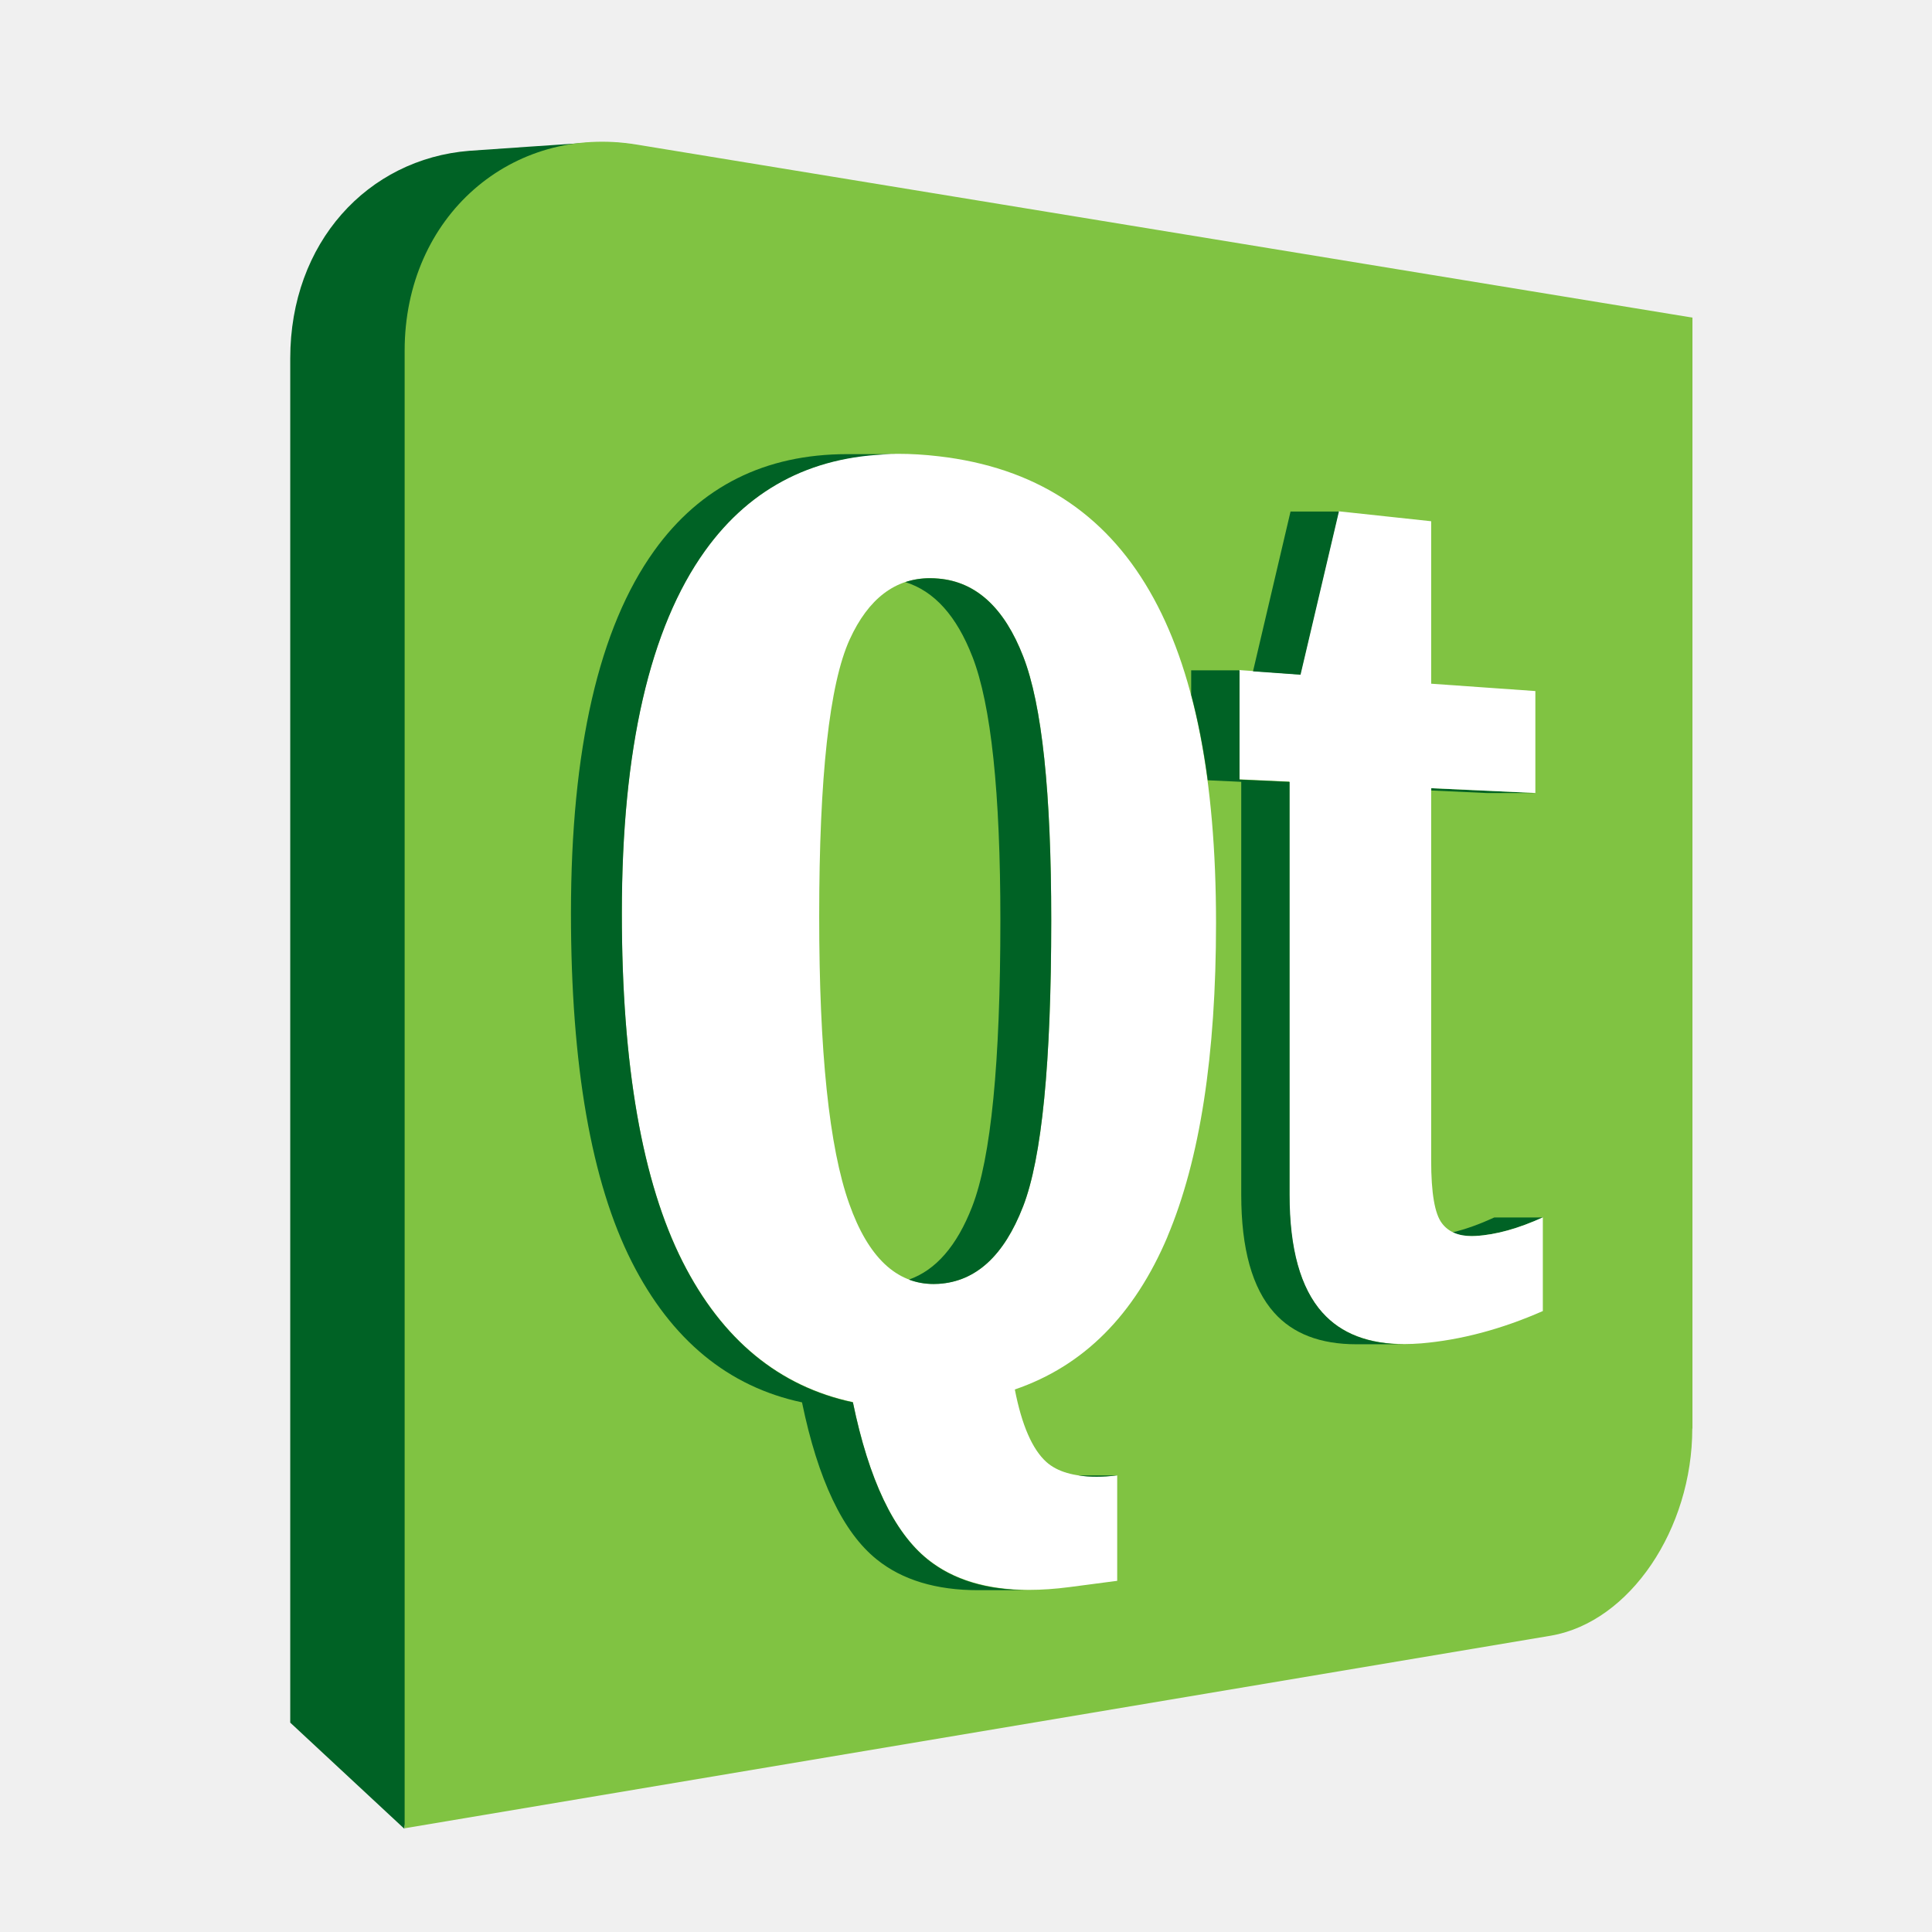
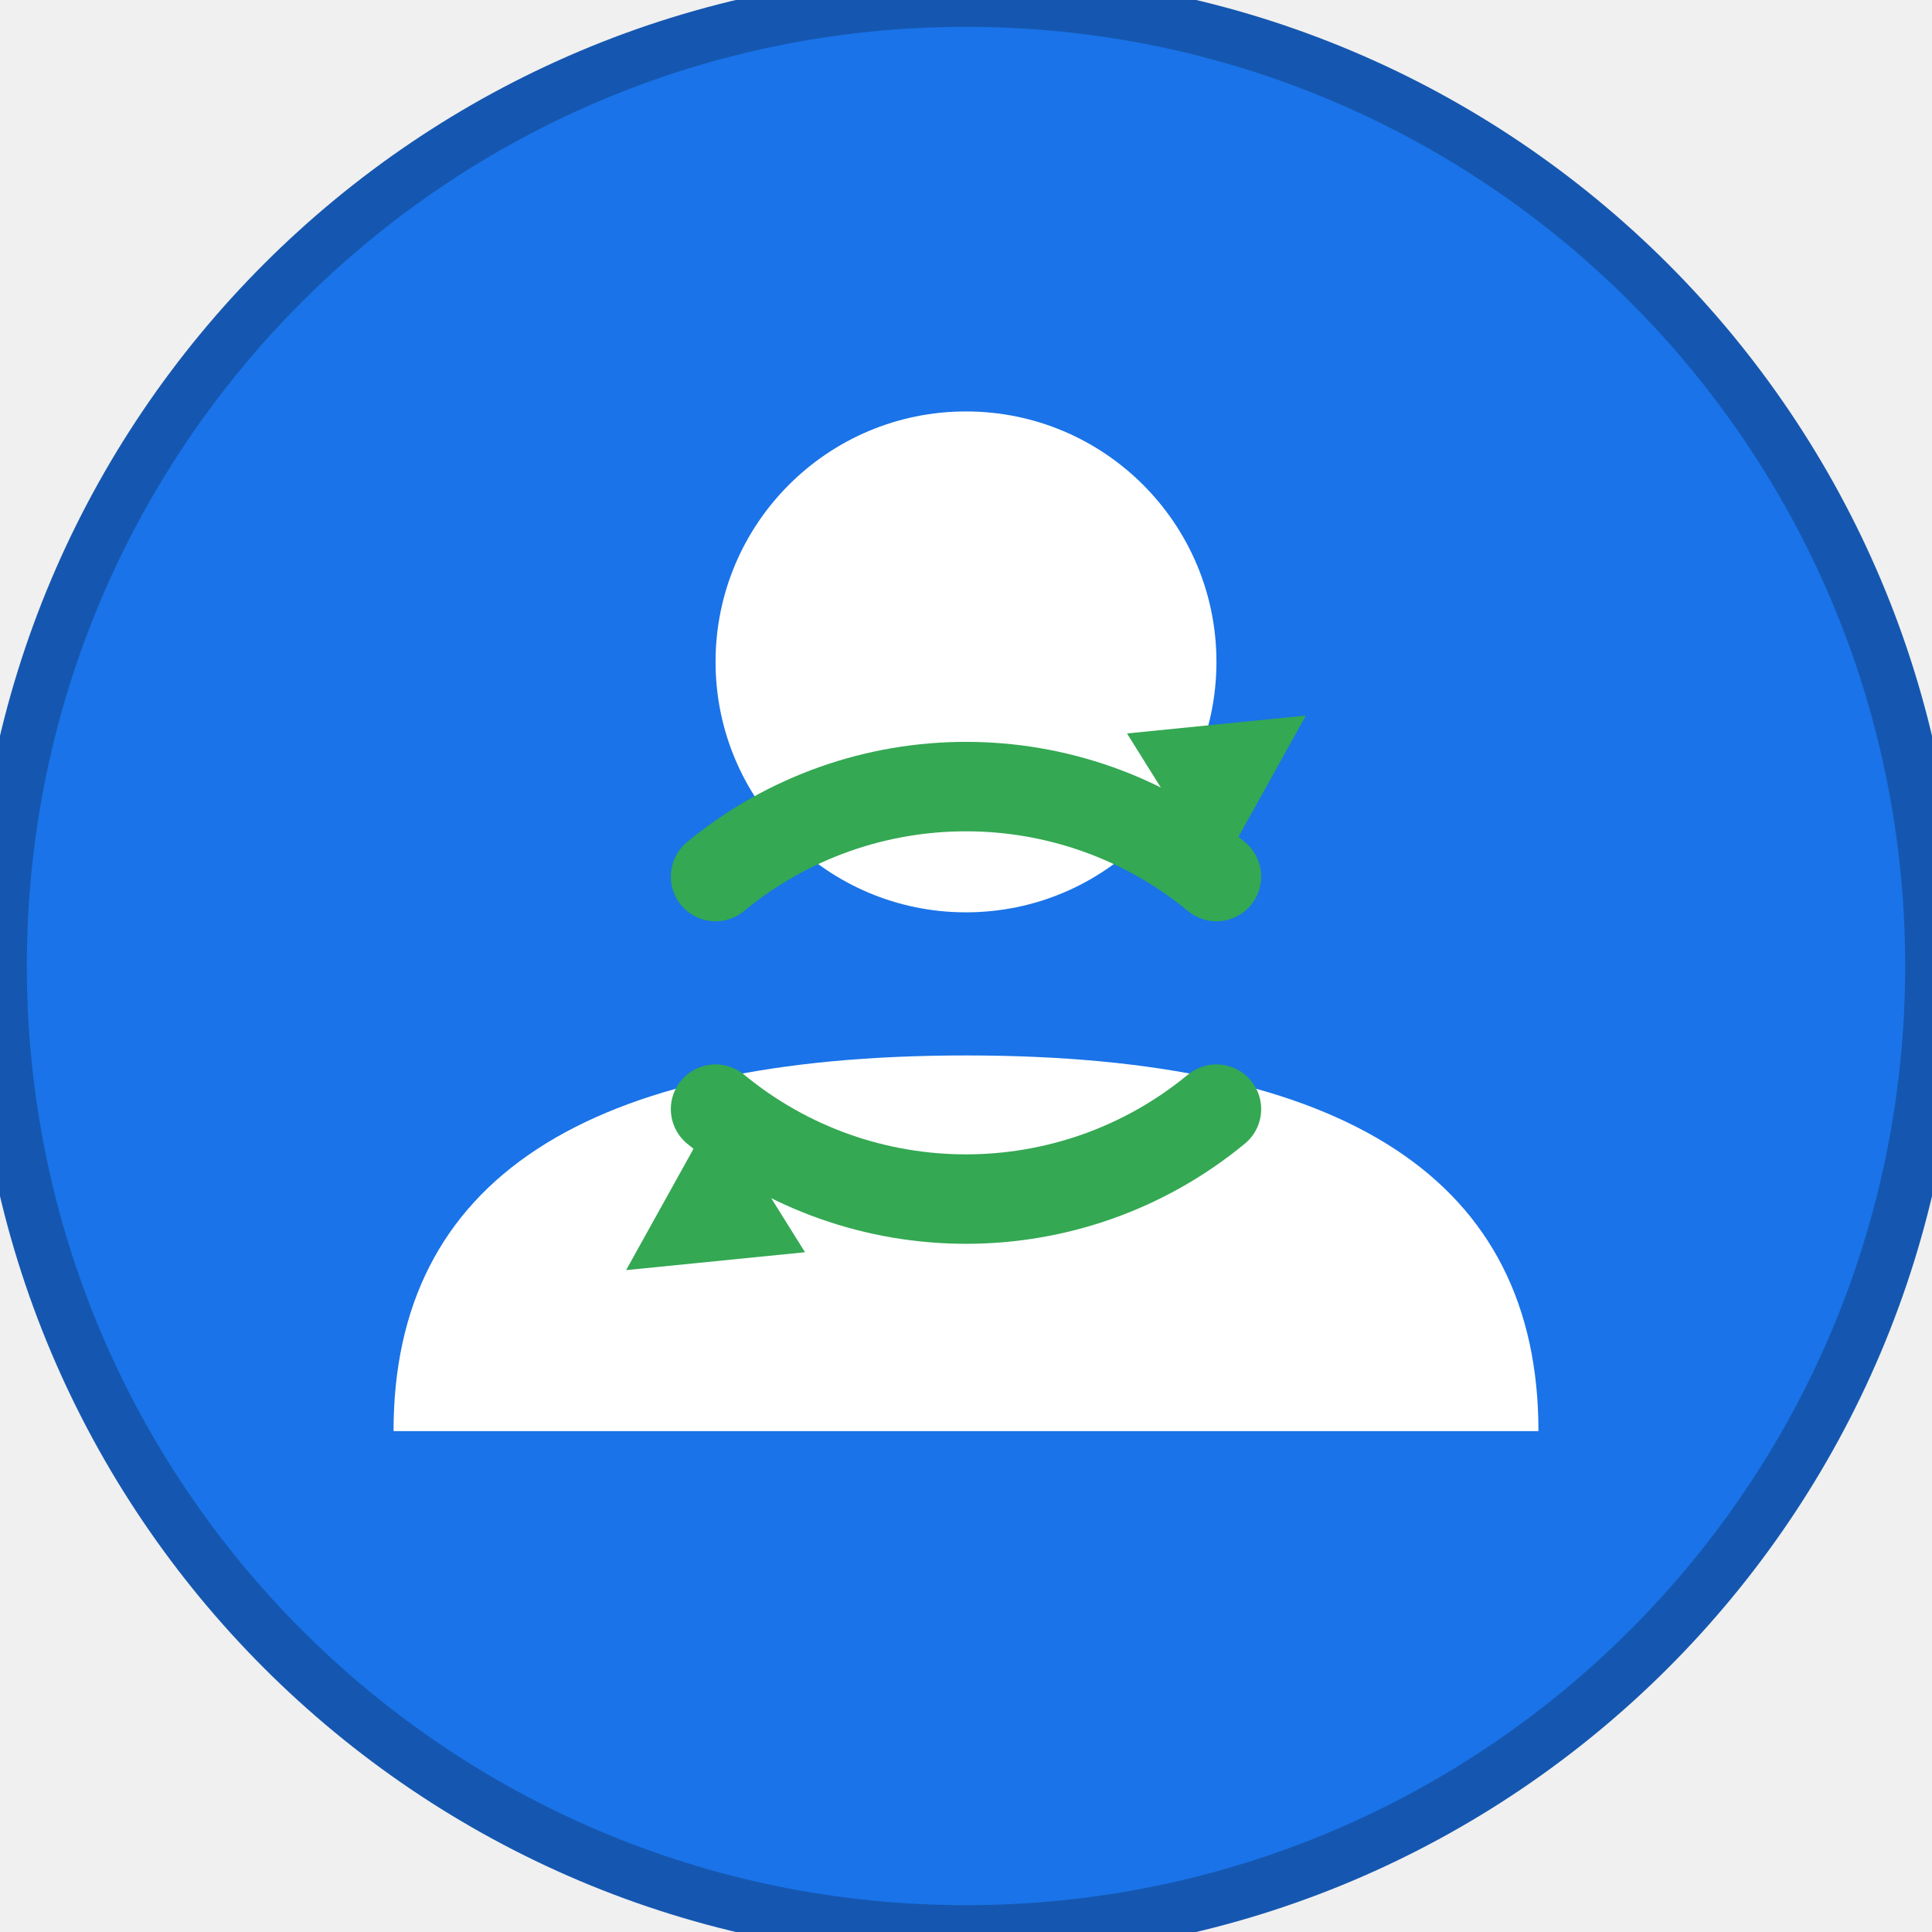
- <svg xmlns="http://www.w3.org/2000/svg" height="44px" version="1.1" viewBox="0 0 44 44" width="44px" x="0px" y="0px" id="svg2">
-   <defs id="defs16">
-     </defs>
-   <g transform="matrix(0.1830878,0,0,0.1830878,6.610095,3.23852)" id="g3">
-     <path d="M 43.09,0.359 C 40.94,0.004 38.84,-0.082 36.81,0.078 31.968,0.395 27.123,0.736 22.28,1.07 9.62,2.082 0,12.5 0,26.89 l 0,169.7 14.19,13.2 28.87,-209.42 0.03,-0.011 z" style="fill:#006225" id="path5" />
-     <path d="m 174.4,160 c 0,12.5 -7.75,24.07 -17.57,25.77 L 14.23,209.73 V 25.93 C 14.23,9.21 27.57,-2.27 43.12,0.3 l 131.3,21.52 v 138.2 z" style="fill:#80c342" id="path7" />
-     <path d="m 154.9,80.96 -12.96,-0.598 0,0.278 6.945,0.32 6.016,0 z" style="fill:#006225" id="path11" />
-     <path d="m 144.6,135.6 c 0.66,0.328 1.43,0.476 2.351,0.476 0.161,0 0.329,-0.004 0.497,-0.016 2.55,-0.148 5.32,-0.933 8.343,-2.308 h -6.015 c -1.821,0.832 -3.532,1.457 -5.176,1.848 z" style="fill:#006225" id="path13" />
-     <path id="path17" style="fill:#ffffff" d="m 91.15,132.4 c 2.351,-6.051 3.511,-17.91 3.511,-35.62 0,-15.89 -1.148,-26.82 -3.484,-32.81 -2.336,-6.027 -5.832,-9.281 -10.52,-9.691 -0.359,-0.031 -0.714,-0.051 -1.058,-0.051 -4.34,0 -7.68,2.535 -10.01,7.625 -2.52,5.543 -3.793,17.04 -3.793,34.44 0,16.82 1.238,28.75 3.734,35.75 2.356,6.672 5.879,9.976 10.5,9.976 0.207,0 0.41,-0.008 0.621,-0.019 4.633,-0.293 8.121,-3.496 10.49,-9.602 m 17.98,3.75 c -4.117,9.707 -10.39,16.06 -18.99,19 0.867,4.449 2.176,7.441 3.922,9.019 1.351,1.211 3.433,1.821 6.222,1.821 0.805,0 1.668,-0.055 2.59,-0.157 v 13.12 l -5.961,0.782 c -1.758,0.23 -3.426,0.343 -5.004,0.343 -5.218,0 -9.445,-1.265 -12.62,-3.824 -4.207,-3.379 -7.308,-9.894 -9.297,-19.54 -9.136,-1.945 -16.26,-7.754 -21.19,-17.5 -5.004,-9.902 -7.551,-24.39 -7.551,-43.34 0,-20.43 3.484,-35.51 10.34,-45.07 5.789,-8.07 13.86,-12.04 24.02,-12.04 1.629,0 3.309,0.102 5.043,0.305 11.95,1.375 20.62,7.016 26.26,16.79 5.535,9.562 8.254,23.27 8.254,41.26 0,16.48 -2,29.45 -6.043,39.02 z M 130.4,45.91 l 11.52,1.238 0,20.21 12.96,0.914 0,12.68 -12.96,-0.598 0,46.33 c 0,4.032 0.445,6.625 1.34,7.789 0.8,1.067 2.046,1.594 3.71,1.594 0.161,0 0.329,-0.004 0.497,-0.016 2.55,-0.148 5.32,-0.933 8.343,-2.308 v 11.65 c -5.136,2.258 -10.18,3.598 -15.12,4.02 -0.718,0.055 -1.41,0.086 -2.078,0.086 -4.48,0 -7.906,-1.301 -10.25,-3.934 -2.73,-3.051 -4.09,-7.949 -4.09,-14.67 V 79.535 L 118.046,79.25 V 65.66 l 7.586,0.547 4.773,-20.3 z" />
-     <path d="m 100.3,166 c 0.809,0 1.672,-0.055 2.59,-0.157 H 98.054 C 98.73,165.949 99.507,166 100.3,166 z" style="fill:#006225" id="path19" />
-     <path id="path21" style="fill:#006225" d="m 84.85,63.98 c 2.336,5.997 3.484,16.92 3.484,32.81 0,17.7 -1.16,29.57 -3.512,35.62 -1.894,4.879 -4.527,7.902 -7.863,9.07 0.965,0.368 1.992,0.551 3.078,0.551 0.207,0 0.41,-0.008 0.621,-0.019 4.633,-0.293 8.121,-3.496 10.49,-9.602 2.351,-6.051 3.511,-17.91 3.511,-35.62 0,-15.89 -1.148,-26.82 -3.484,-32.81 -2.336,-6.027 -5.832,-9.281 -10.52,-9.691 -0.359,-0.031 -0.714,-0.051 -1.058,-0.051 -1.09,0 -2.117,0.16 -3.082,0.481 h -0.004 c 3.601,1.121 6.379,4.215 8.336,9.261 z m -2.344,114.3 c -0.113,-0.05 -0.227,-0.105 -0.336,-0.16 -0.012,-0.004 -0.023,-0.012 -0.035,-0.015 -0.102,-0.051 -0.207,-0.106 -0.309,-0.157 -0.019,-0.011 -0.039,-0.019 -0.058,-0.031 -0.09,-0.051 -0.184,-0.098 -0.278,-0.148 -0.027,-0.016 -0.054,-0.036 -0.086,-0.051 -0.082,-0.043 -0.164,-0.09 -0.242,-0.137 -0.039,-0.023 -0.078,-0.047 -0.113,-0.07 -0.07,-0.039 -0.145,-0.082 -0.215,-0.125 -0.047,-0.031 -0.094,-0.059 -0.14,-0.09 -0.059,-0.039 -0.118,-0.074 -0.176,-0.113 -0.059,-0.039 -0.114,-0.075 -0.168,-0.114 -0.051,-0.031 -0.102,-0.066 -0.149,-0.097 -0.066,-0.047 -0.132,-0.094 -0.195,-0.137 -0.039,-0.027 -0.078,-0.055 -0.113,-0.082 -0.078,-0.055 -0.153,-0.113 -0.231,-0.172 -0.023,-0.016 -0.05,-0.035 -0.078,-0.055 -0.098,-0.078 -0.199,-0.156 -0.297,-0.234 -4.207,-3.379 -7.308,-9.894 -9.297,-19.54 -9.136,-1.945 -16.26,-7.754 -21.19,-17.5 -5.004,-9.902 -7.551,-24.39 -7.551,-43.34 0,-20.43 3.484,-35.51 10.34,-45.07 5.789,-8.07 13.86,-12.04 24.02,-12.04 h -6.351 c -10.15,0.008 -18.22,3.977 -24,12.04 -6.855,9.563 -10.34,24.64 -10.34,45.07 0,18.95 2.547,33.44 7.551,43.34 4.934,9.75 12.05,15.56 21.19,17.5 1.989,9.641 5.09,16.16 9.297,19.54 3.176,2.559 7.403,3.824 12.62,3.824 0.098,0 0.199,0 0.297,-0.004 h 5.539 c -3.406,-0.05 -6.383,-0.66 -8.906,-1.828 L 82.498,178.28 z M 128.4,145.6 c -2.73,-3.051 -4.09,-7.949 -4.09,-14.67 V 79.57 l -6.226,-0.285 v -13.59 h -6.016 v 3.035 c 0.871,3.273 1.555,6.82 2.063,10.64 l 4.164,0.192 v 51.36 c 0,6.723 1.367,11.62 4.09,14.67 2.343,2.633 5.765,3.934 10.25,3.934 h 6.015 c -4.48,0 -7.906,-1.301 -10.25,-3.934 z m 2.043,-99.66 -6.016,0 -4.668,19.88 5.911,0.422 4.773,-20.3 z" />
-   </g>
+ <svg xmlns="http://www.w3.org/2000/svg" width="108" height="108" viewBox="0 0 108 108">
+   <circle cx="54" cy="54" r="54" fill="#1A73E8" />
+   <circle cx="54" cy="54" r="54" fill="none" stroke="#1557B0" stroke-width="3" />
+   <circle cx="54" cy="37" r="14" fill="white" />
+   <path d="M22 80 Q22 59 54 59 Q86 59 86 80" fill="white" />
+   <path d="M68 49 A22 22 0 0 0 40 49" fill="none" stroke="#34A853" stroke-width="5" stroke-linecap="round" />
+   <polygon points="68,49 63,41 73,40" fill="#34A853" />
+   <path d="M40 62 A22 22 0 0 0 68 62" fill="none" stroke="#34A853" stroke-width="5" stroke-linecap="round" />
+   <polygon points="40,62 45,70 35,71" fill="#34A853" />
</svg>
